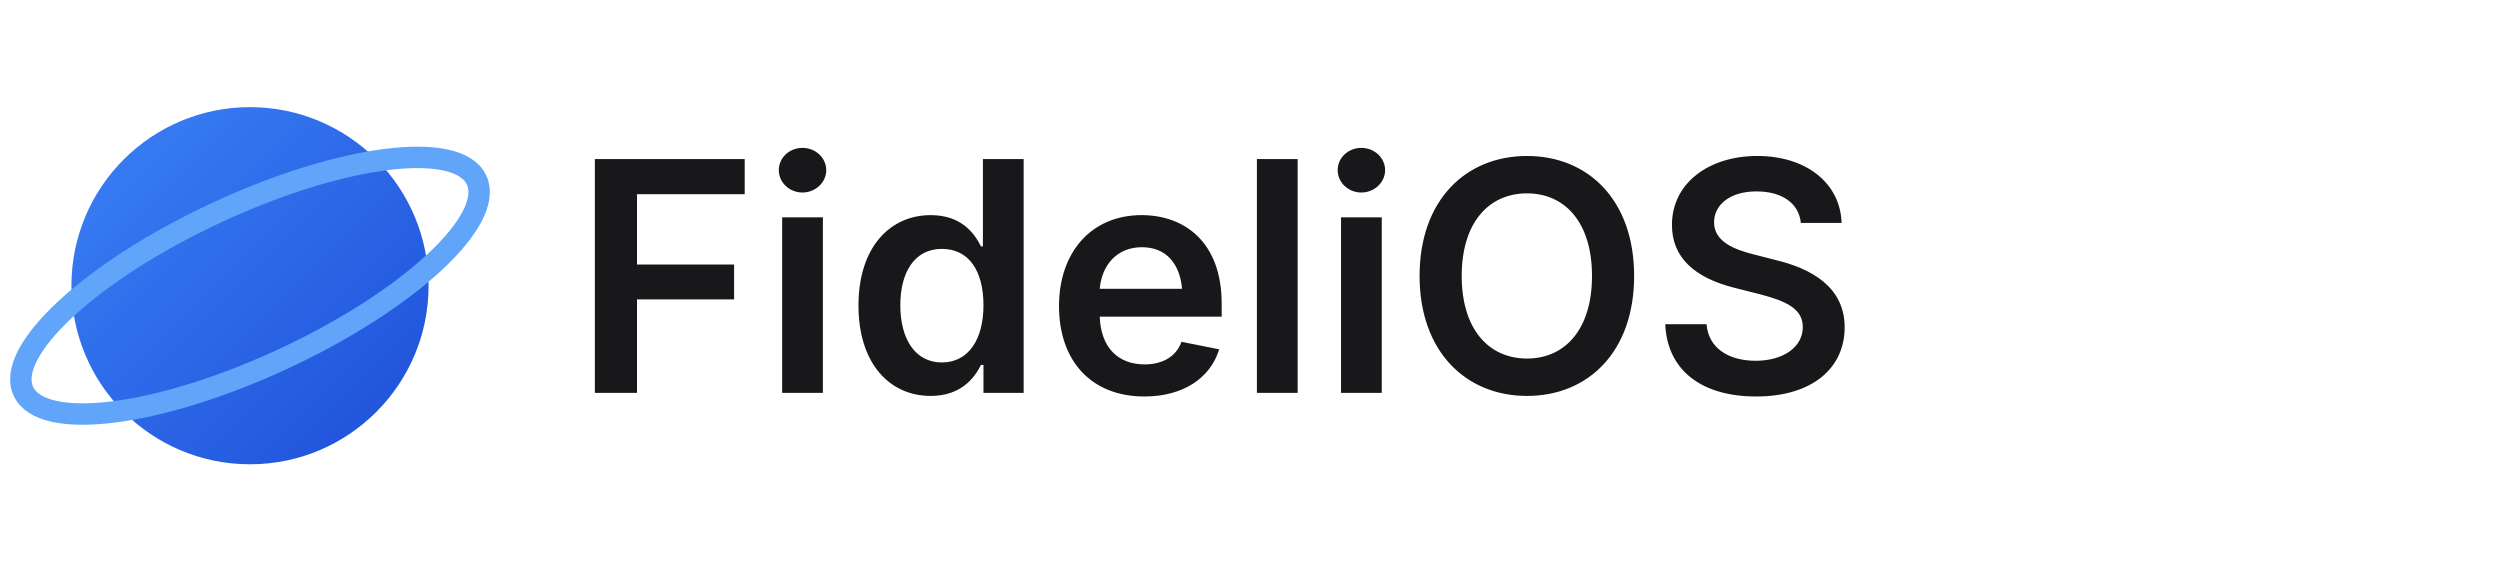
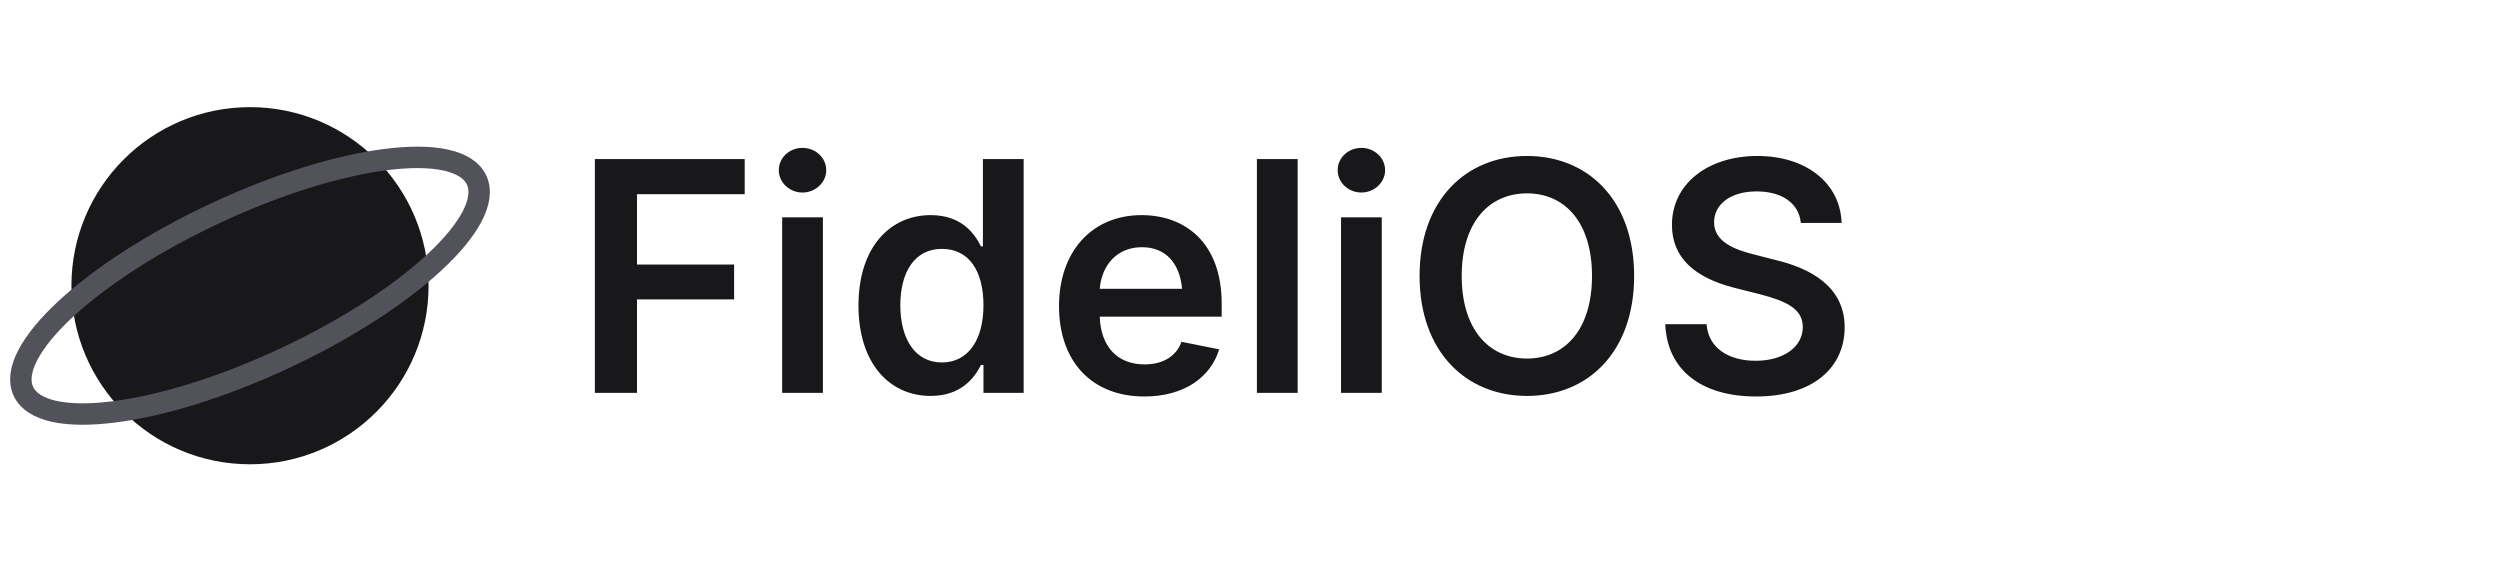
<svg xmlns="http://www.w3.org/2000/svg" width="140" height="32" viewBox="0 0 140 32" fill="none">
-   <defs>
-     <linearGradient id="g" x1="0" y1="0" x2="1" y2="1">
-       <stop offset="0%" stop-color="#3B82F6" />
-       <stop offset="100%" stop-color="#1D4ED8" />
-     </linearGradient>
-   </defs>
-   <circle cx="14" cy="16" r="10" fill="url(#g)" />
-   <ellipse cx="14" cy="16" rx="14" ry="4.5" fill="none" stroke="#60A5FA" stroke-width="1.2" transform="rotate(-25 14 16)" />
+   <circle cx="14" cy="16" r="10" fill="#18181b" />
+   <ellipse cx="14" cy="16" rx="14" ry="4.5" fill="none" stroke="#52525b" stroke-width="1.2" transform="rotate(-25 14 16)" />
  <text x="32" y="22" font-family="system-ui, -apple-system, sans-serif" font-size="18" font-weight="600" fill="#18181b">FideliOS</text>
</svg>
